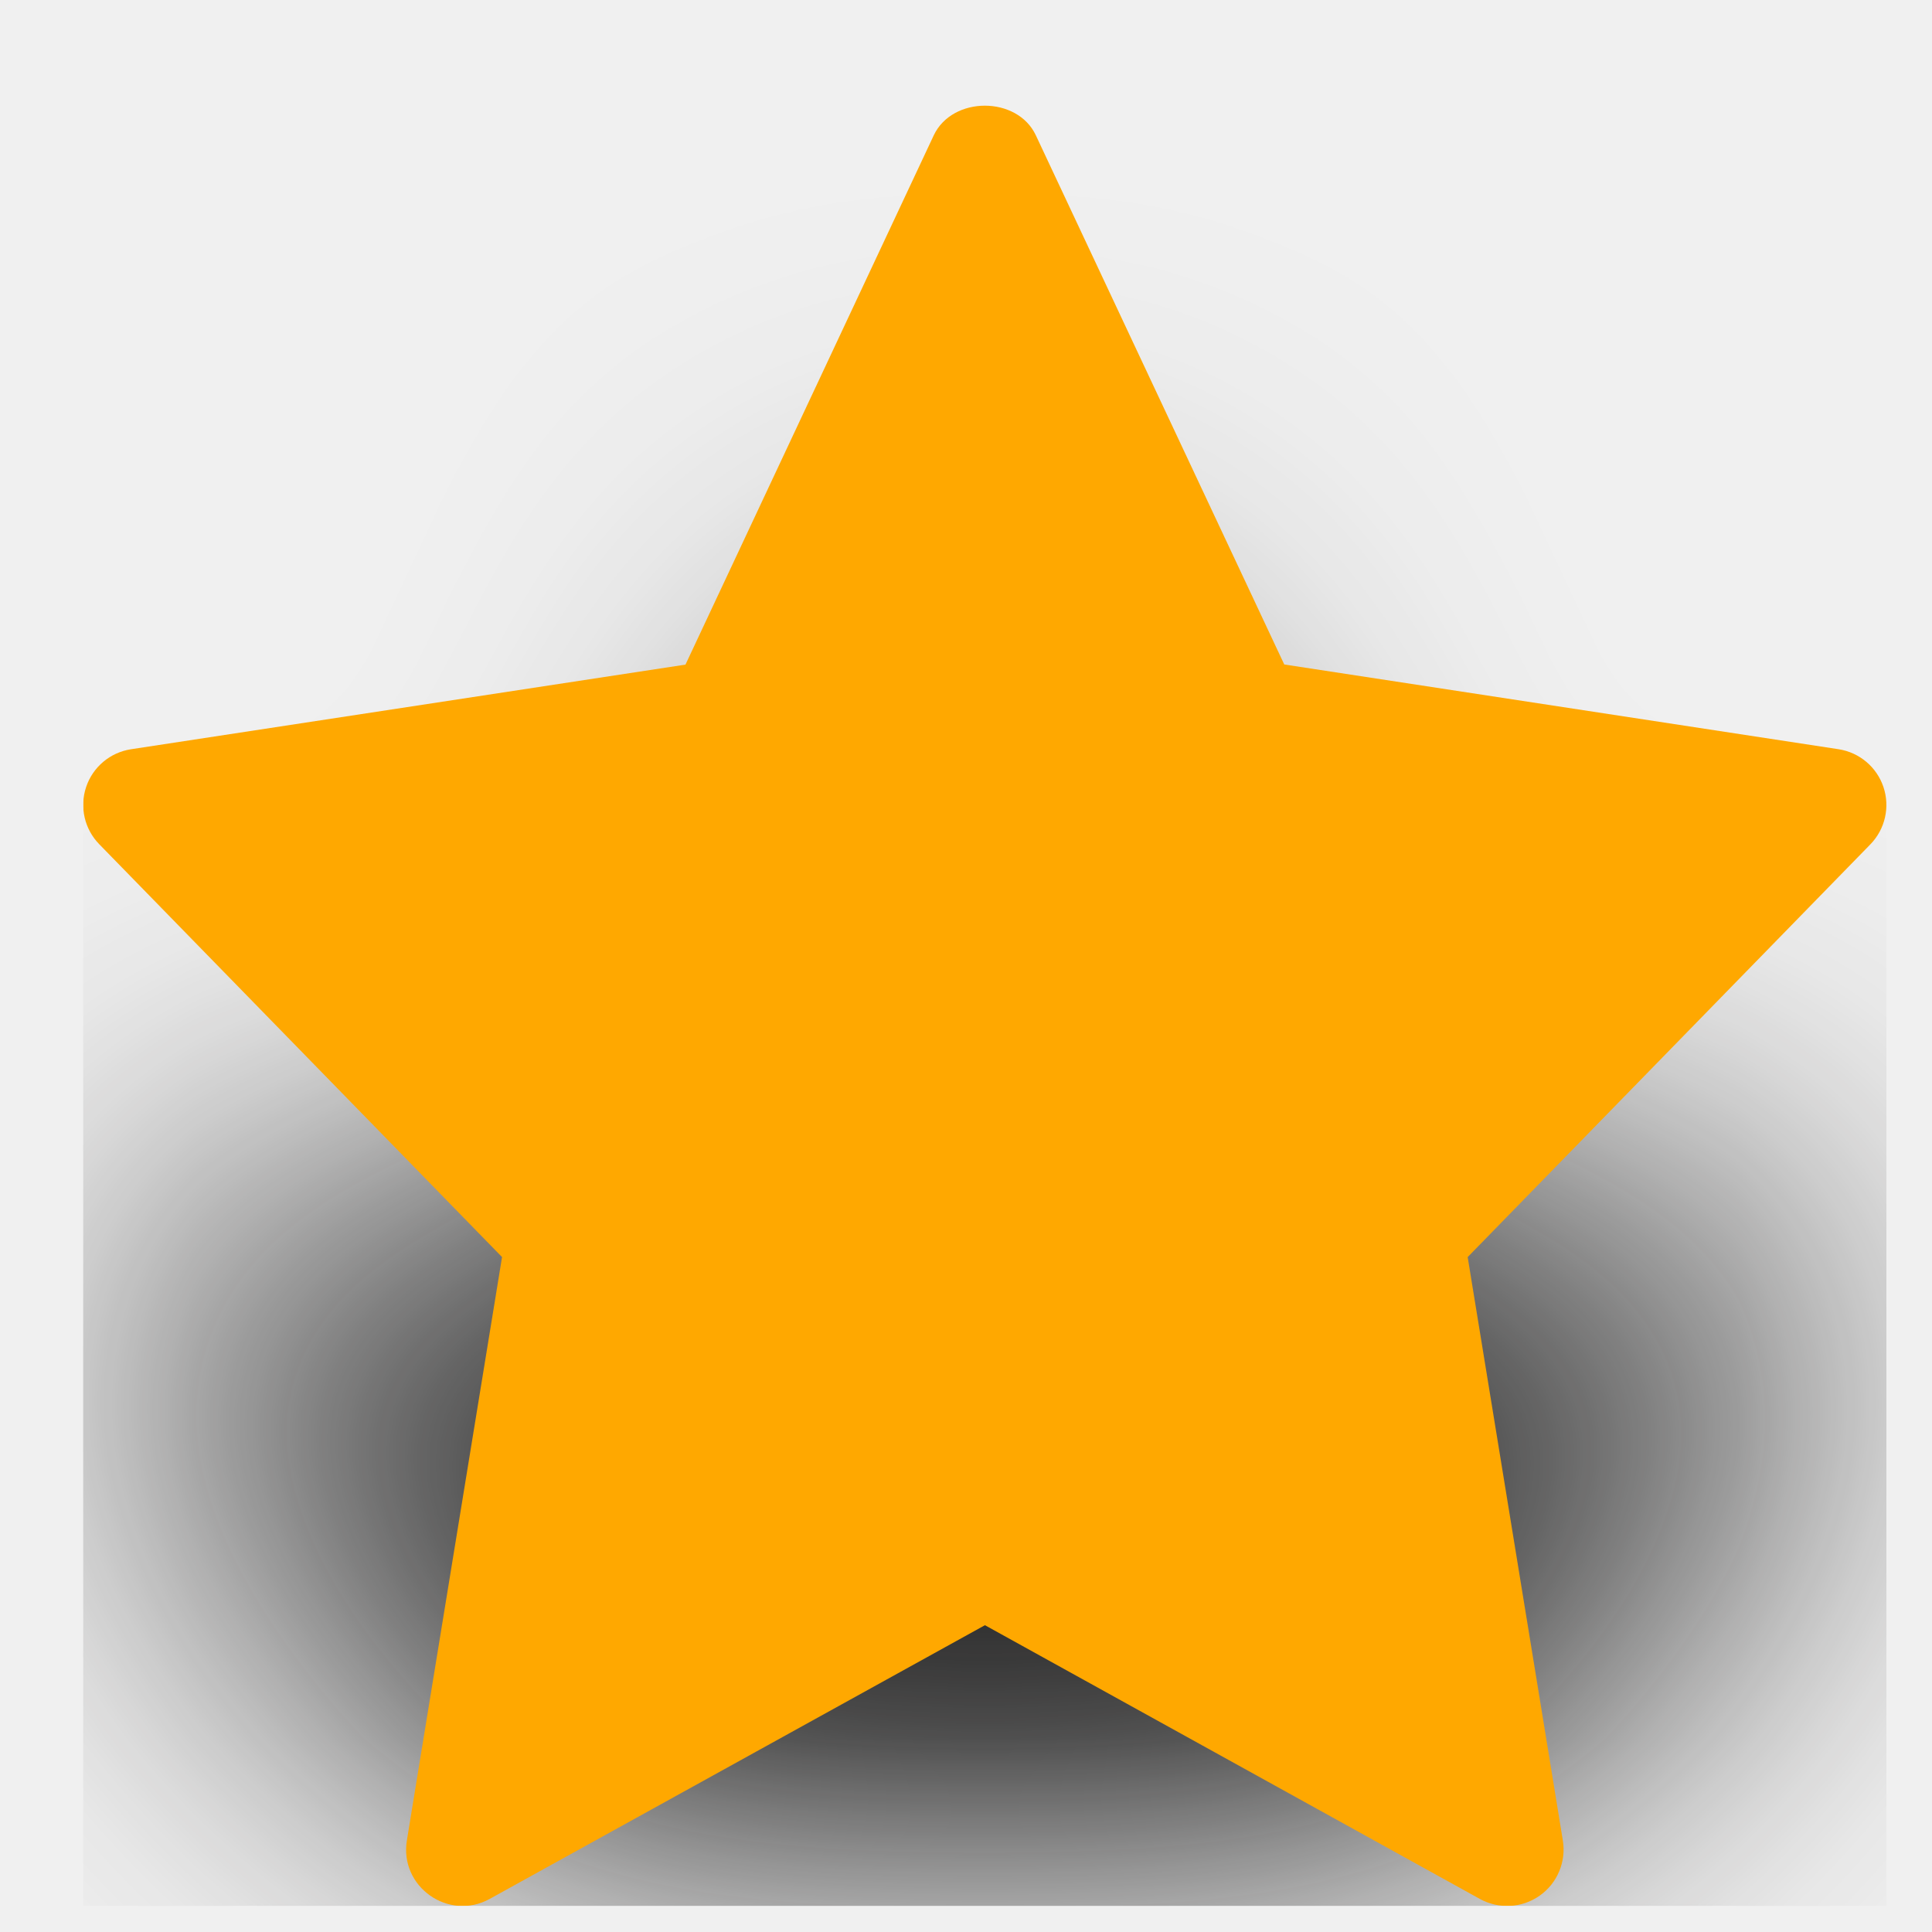
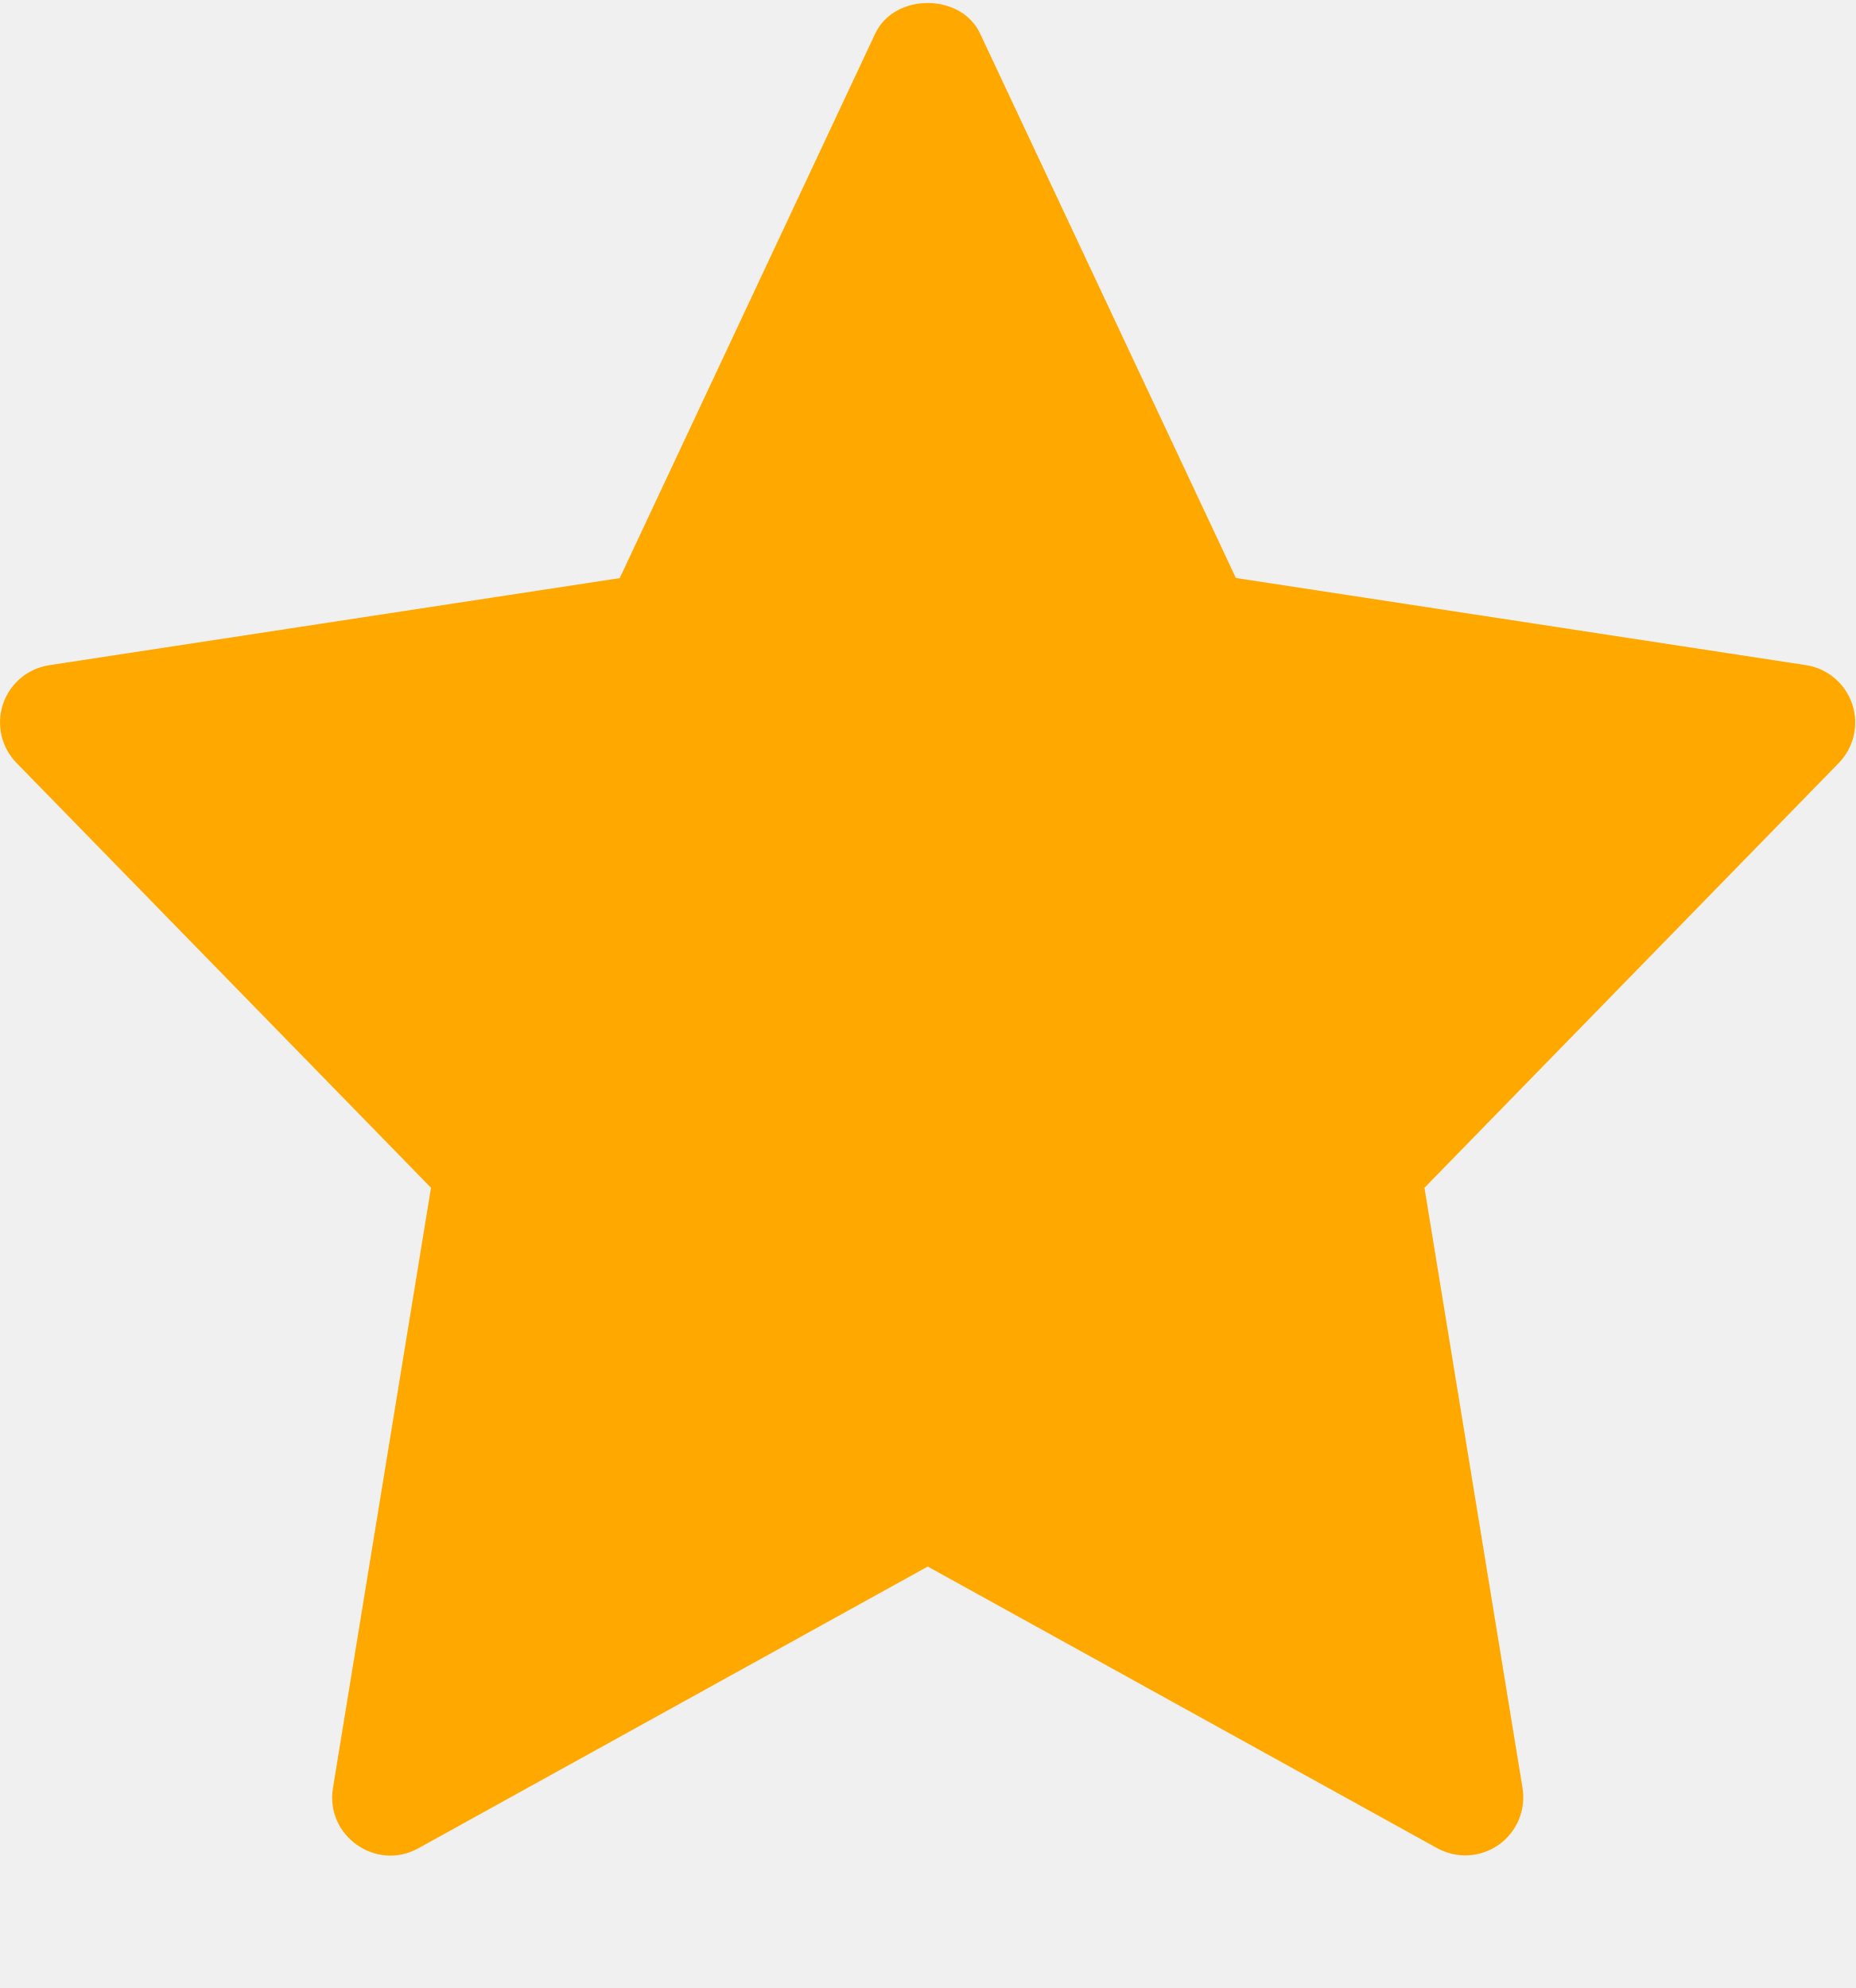
- <svg xmlns="http://www.w3.org/2000/svg" width="15" height="15" fill="none">
-   <g filter="url(#filter0_d)" clip-path="url(#clip0)">
-     <path d="M3.898 9.759l-.739 4.53c-.059.36.325.63.643.454l3.845-2.125 3.844 2.126a.438.438 0 00.643-.454l-.739-4.53 3.127-3.205a.438.438 0 00-.247-.738l-4.304-.658L8.042 1.05c-.144-.306-.647-.306-.792 0L5.322 5.16l-4.304.657a.437.437 0 00-.247.738L3.898 9.76z" fill="#FFA800" />
-   </g>
-   <defs>
-     <clipPath id="clip0">
-       <path fill="#fff" d="M.646.797h14v14h-14z" />
-     </clipPath>
-     <filter id="filter0_d" x="-9.354" y="-5.18" width="34" height="33.979" filterUnits="userSpaceOnUse" color-interpolation-filters="sRGB">
-       <feFlood flood-opacity="0" result="BackgroundImageFix" />
-       <feColorMatrix in="SourceAlpha" values="0 0 0 0 0 0 0 0 0 0 0 0 0 0 0 0 0 0 127 0" />
-       <feOffset dy="4" />
-       <feGaussianBlur stdDeviation="5" />
-       <feColorMatrix values="0 0 0 0 0.146 0 0 0 0 0.145 0 0 0 0 0.145 0 0 0 1 0" />
-       <feBlend in2="BackgroundImageFix" result="effect1_dropShadow" />
-       <feBlend in="SourceGraphic" in2="effect1_dropShadow" result="shape" />
-     </filter>
-   </defs>
+ <svg xmlns="http://www.w3.org/2000/svg" width="14" height="15" fill="none">
+   <path d="M3.252 8.962l-.74 4.53c-.058.36.326.63.644.454L7 11.82l3.844 2.125a.438.438 0 00.644-.453l-.74-4.53 3.127-3.206a.438.438 0 00-.246-.737l-4.304-.658L7.395.253c-.143-.307-.647-.307-.791 0L4.676 4.362l-4.304.657a.437.437 0 00-.247.738l3.127 3.205z" fill="#FFA800" />
</svg>
